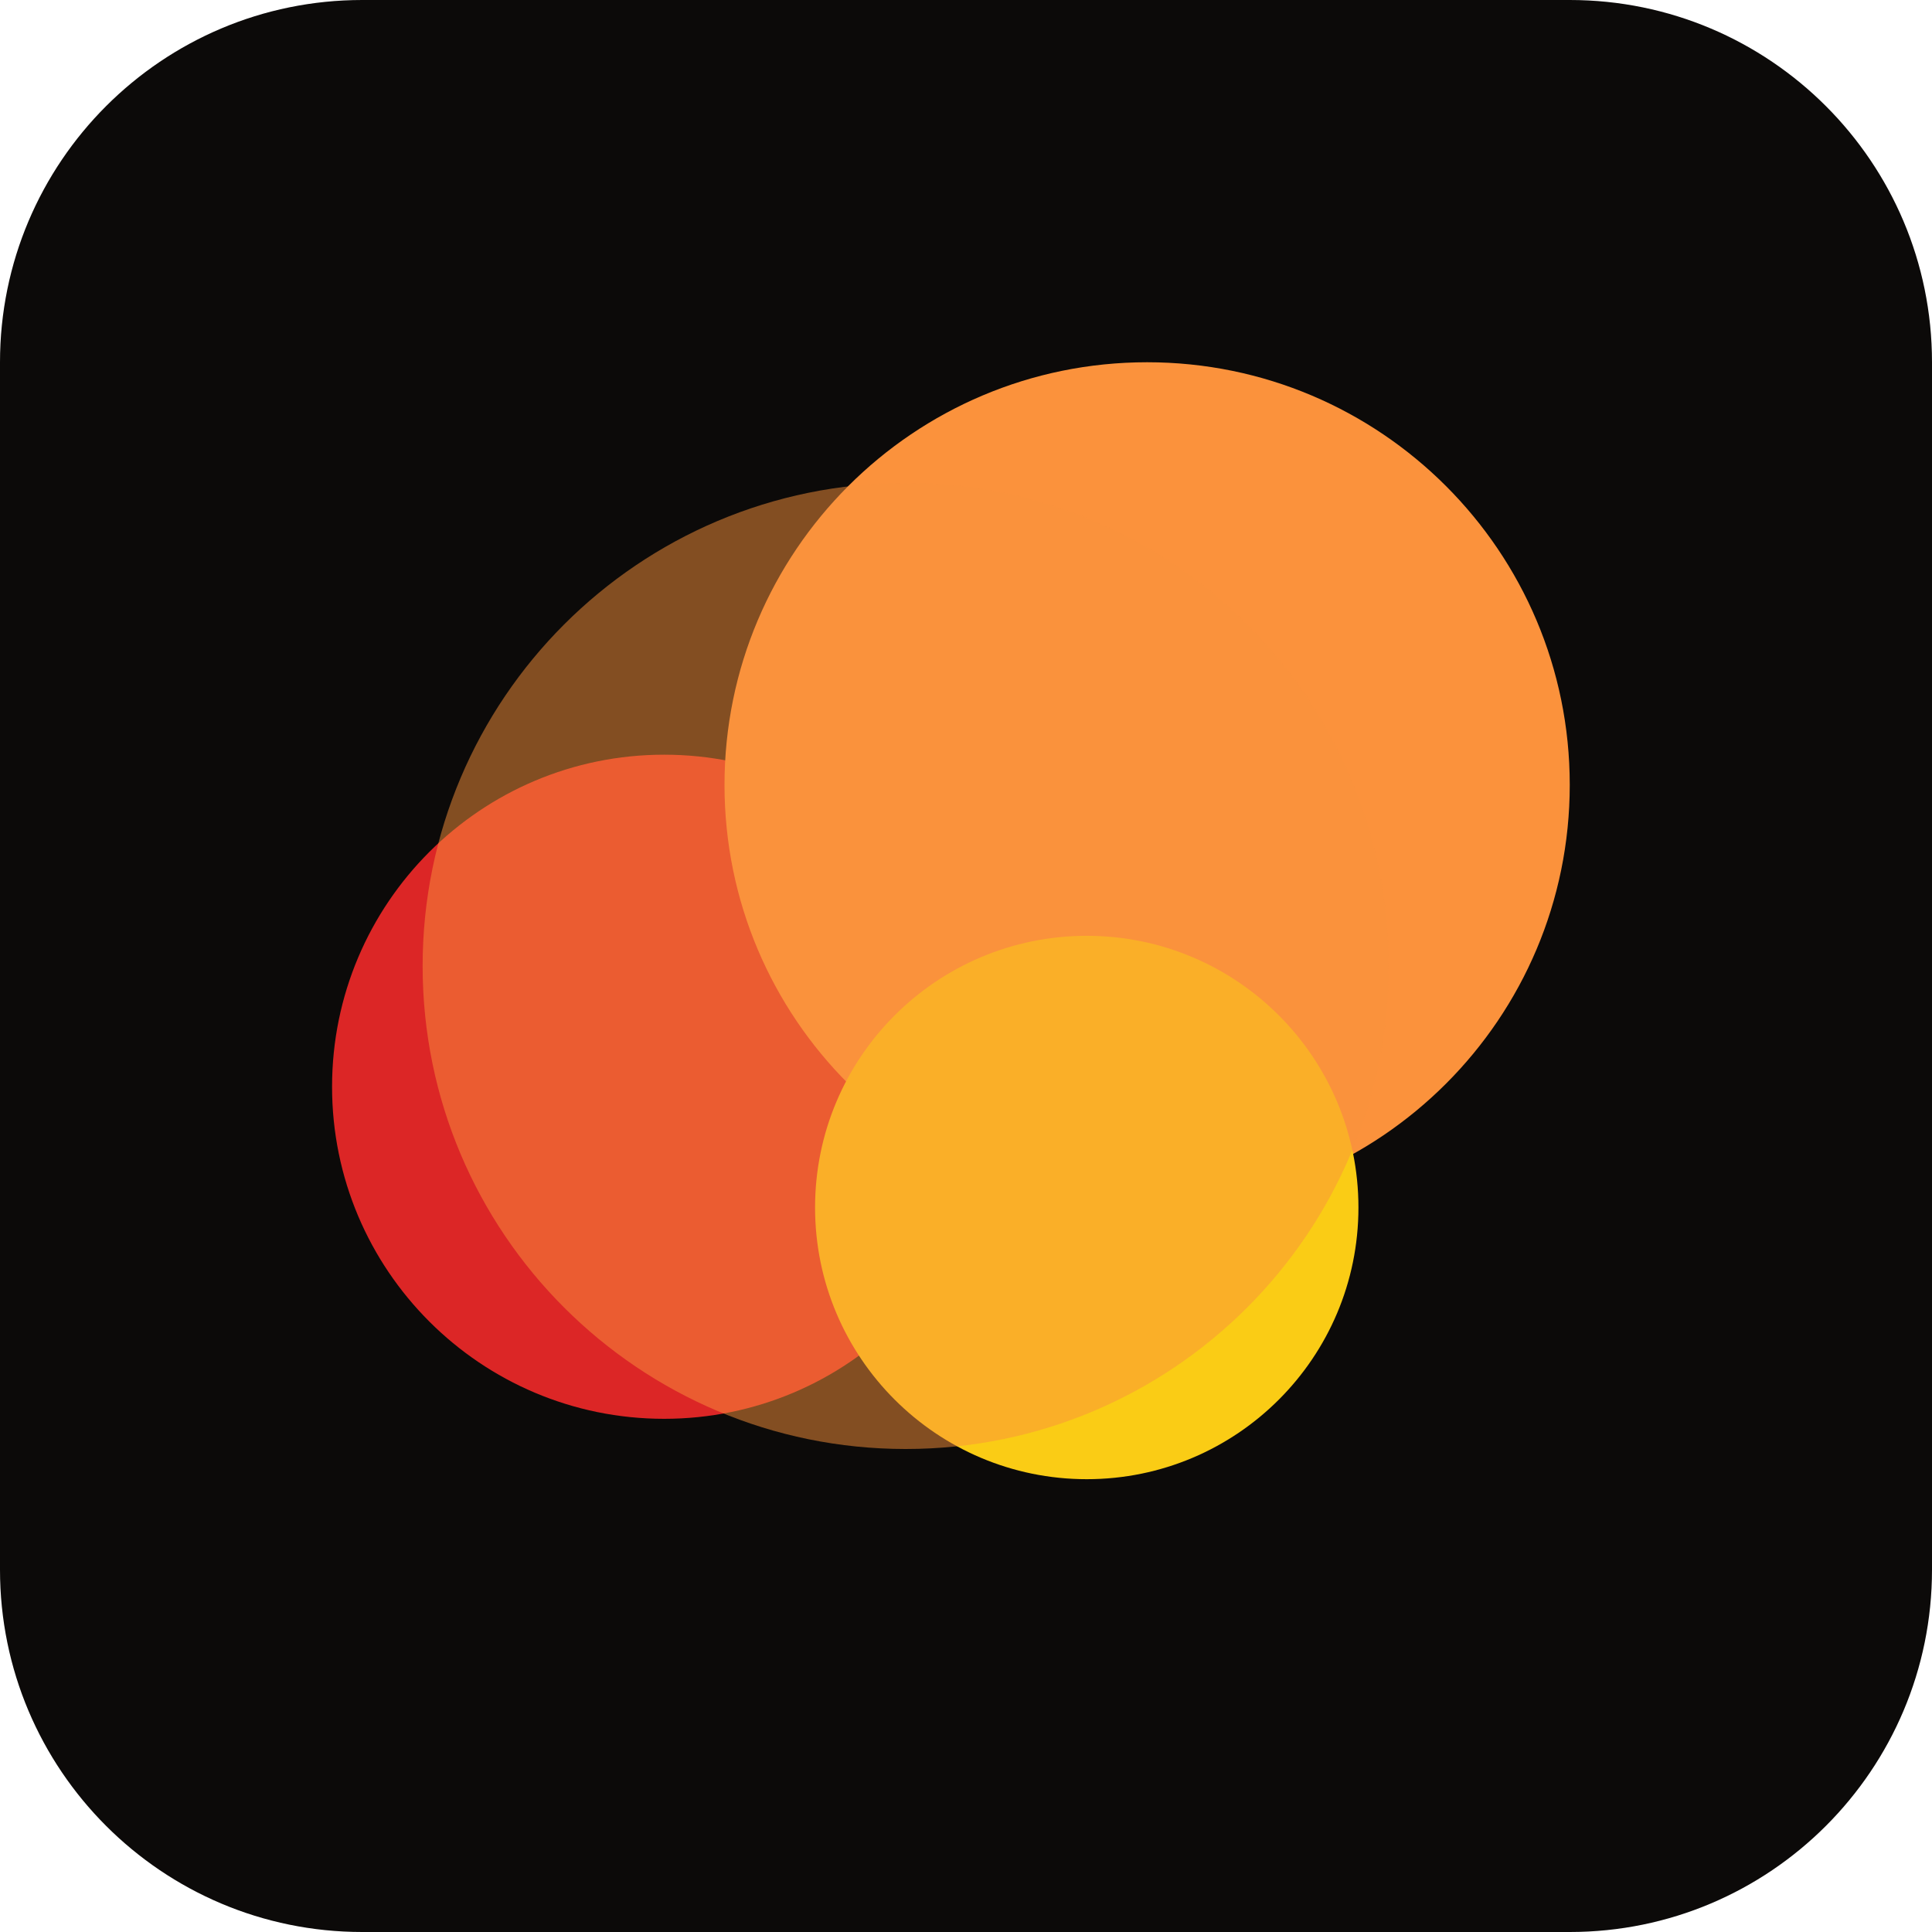
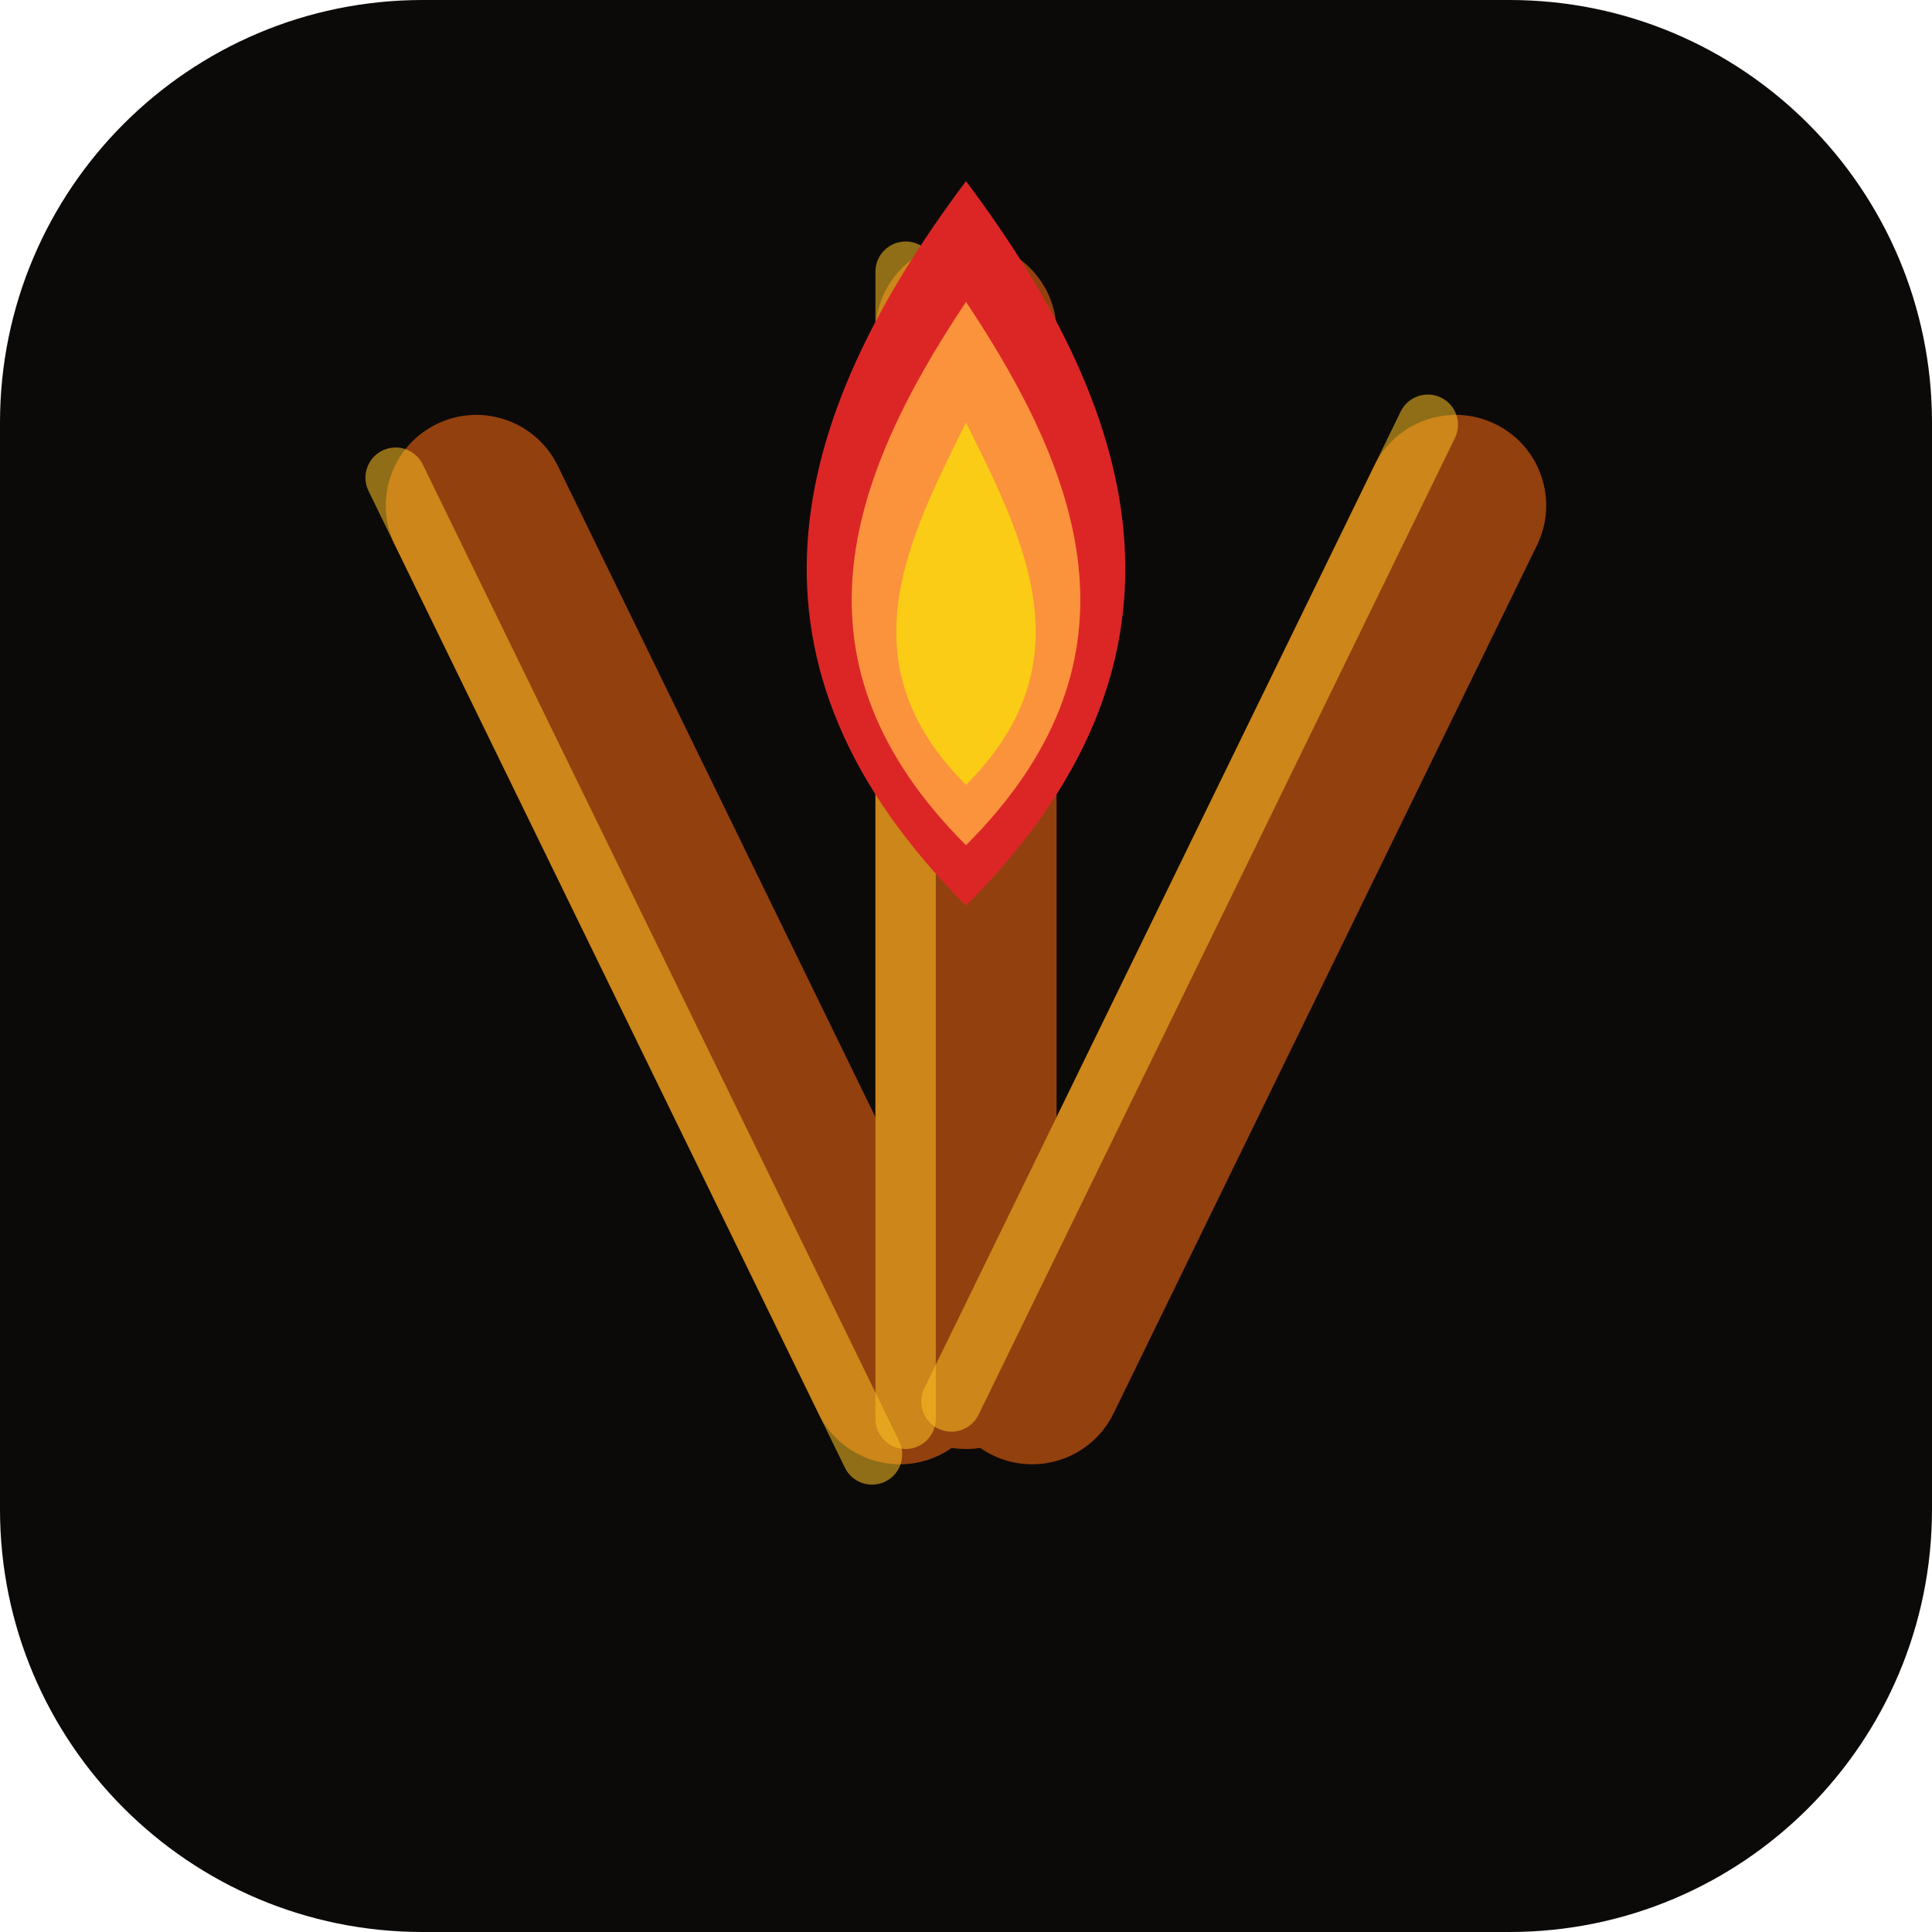
<svg xmlns="http://www.w3.org/2000/svg" viewBox="0 0 64 64" role="img" aria-label="Kindling mark">
-   <rect width="64" height="64" rx="12" fill="#0c0a09" />
-   <circle cx="22" cy="36" r="11" fill="#dc2626" />
-   <circle cx="38" cy="26" r="14" fill="#fb923c" />
-   <circle cx="36" cy="40" r="9" fill="#facc15" />
-   <circle cx="30" cy="32" r="16" fill="#fb923c" fill-opacity="0.5" />
+   <rect width="64" height="64" rx="14" fill="#0c0a09" />
+   <g transform="translate(32 50)">
+     <g transform="rotate(-26)">
+       <rect x="-3" y="-40" width="6" height="38" rx="3" fill="#92400e" />
+       <rect x="-3" y="-40" width="2" height="38" rx="1" fill="#fbbf24" fill-opacity="0.55" />
+     </g>
+     <g transform="rotate(0)">
+       <rect x="-3" y="-42" width="6" height="40" rx="3" fill="#92400e" />
+       <rect x="-3" y="-42" width="2" height="40" rx="1" fill="#fbbf24" fill-opacity="0.55" />
+     </g>
+     <g transform="rotate(26)">
+       <rect x="-3" y="-40" width="6" height="38" rx="3" fill="#92400e" />
+       <rect x="-3" y="-40" width="2" height="38" rx="1" fill="#fbbf24" fill-opacity="0.55" />
+     </g>
+   </g>
+   <path d="M32 6 C38 14 40 22 32 30 C24 22 26 14 32 6 Z" fill="#dc2626" />
+   <path d="M32 10 C36 16 38 22 32 28 C26 22 28 16 32 10 Z" fill="#fb923c" />
+   <path d="M32 14 C34 18 36 22 32 26 C28 22 30 18 32 14 Z" fill="#facc15" />
</svg>
